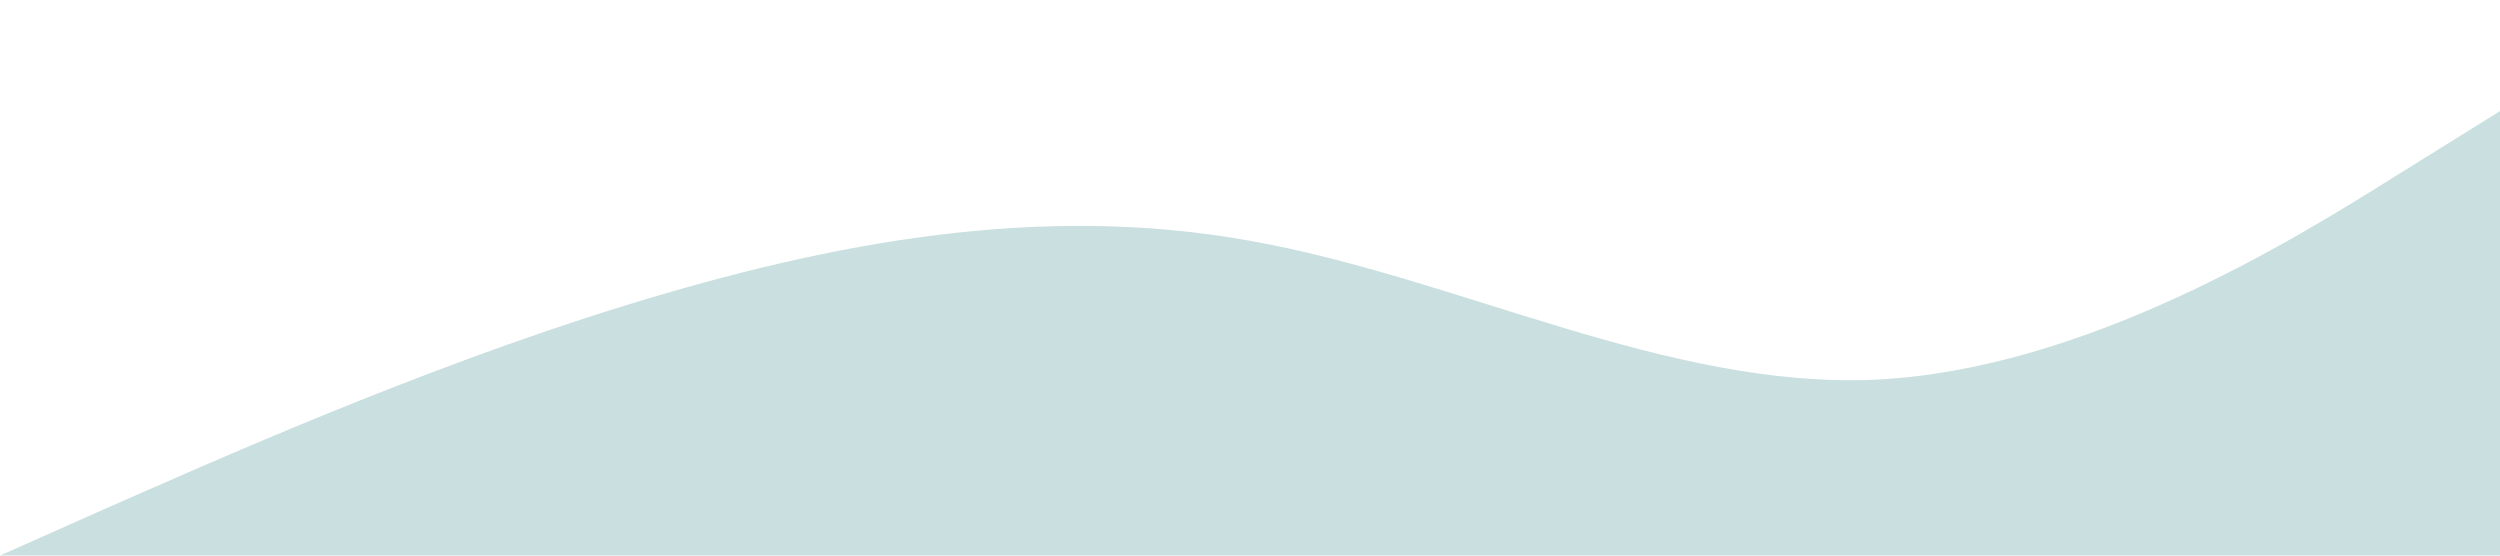
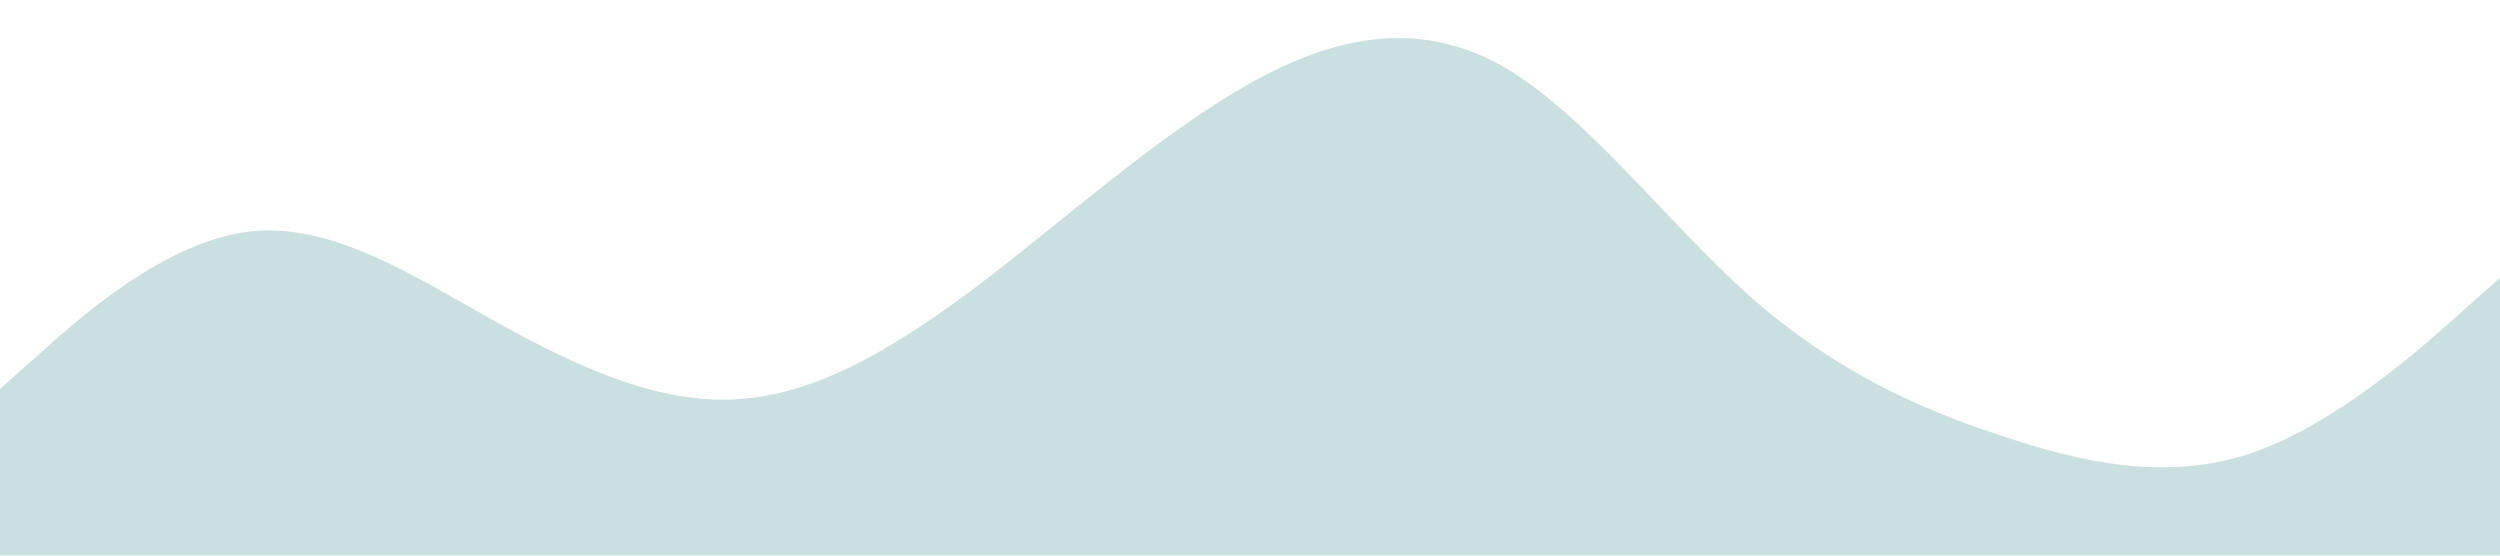
<svg xmlns="http://www.w3.org/2000/svg" viewBox="0 0 1440 320">
-   <path fill="#cadfdf" fill-opacity="1" d="M0,320L60,293.3C120,267,240,213,360,176C480,139,600,117,720,138.7C840,160,960,224,1080,218.7C1200,213,1320,139,1380,101.3L1440,64L1440,320L1380,320C1320,320,1200,320,1080,320C960,320,840,320,720,320C600,320,480,320,360,320C240,320,120,320,60,320L0,320Z" />
+   <path fill="#cadfdf" fill-opacity="1" d="M0,224L24,202.7C48,181,96,139,144,133.3C192,128,240,160,288,186.7C336,213,384,235,432,229.3C480,224,528,192,576,154.7C624,117,672,75,720,48C768,21,816,11,864,37.3C912,64,960,128,1008,170.7C1056,213,1104,235,1152,250.7C1200,267,1248,277,1296,261.3C1344,245,1392,203,1416,181.3L1440,160L1440,320L1416,320C1392,320,1344,320,1296,320C1248,320,1200,320,1152,320C1104,320,1056,320,1008,320C960,320,912,320,864,320C816,320,768,320,720,320C672,320,624,320,576,320C528,320,480,320,432,320C384,320,336,320,288,320C240,320,192,320,144,320C96,320,48,320,24,320L0,320Z" />
</svg>
